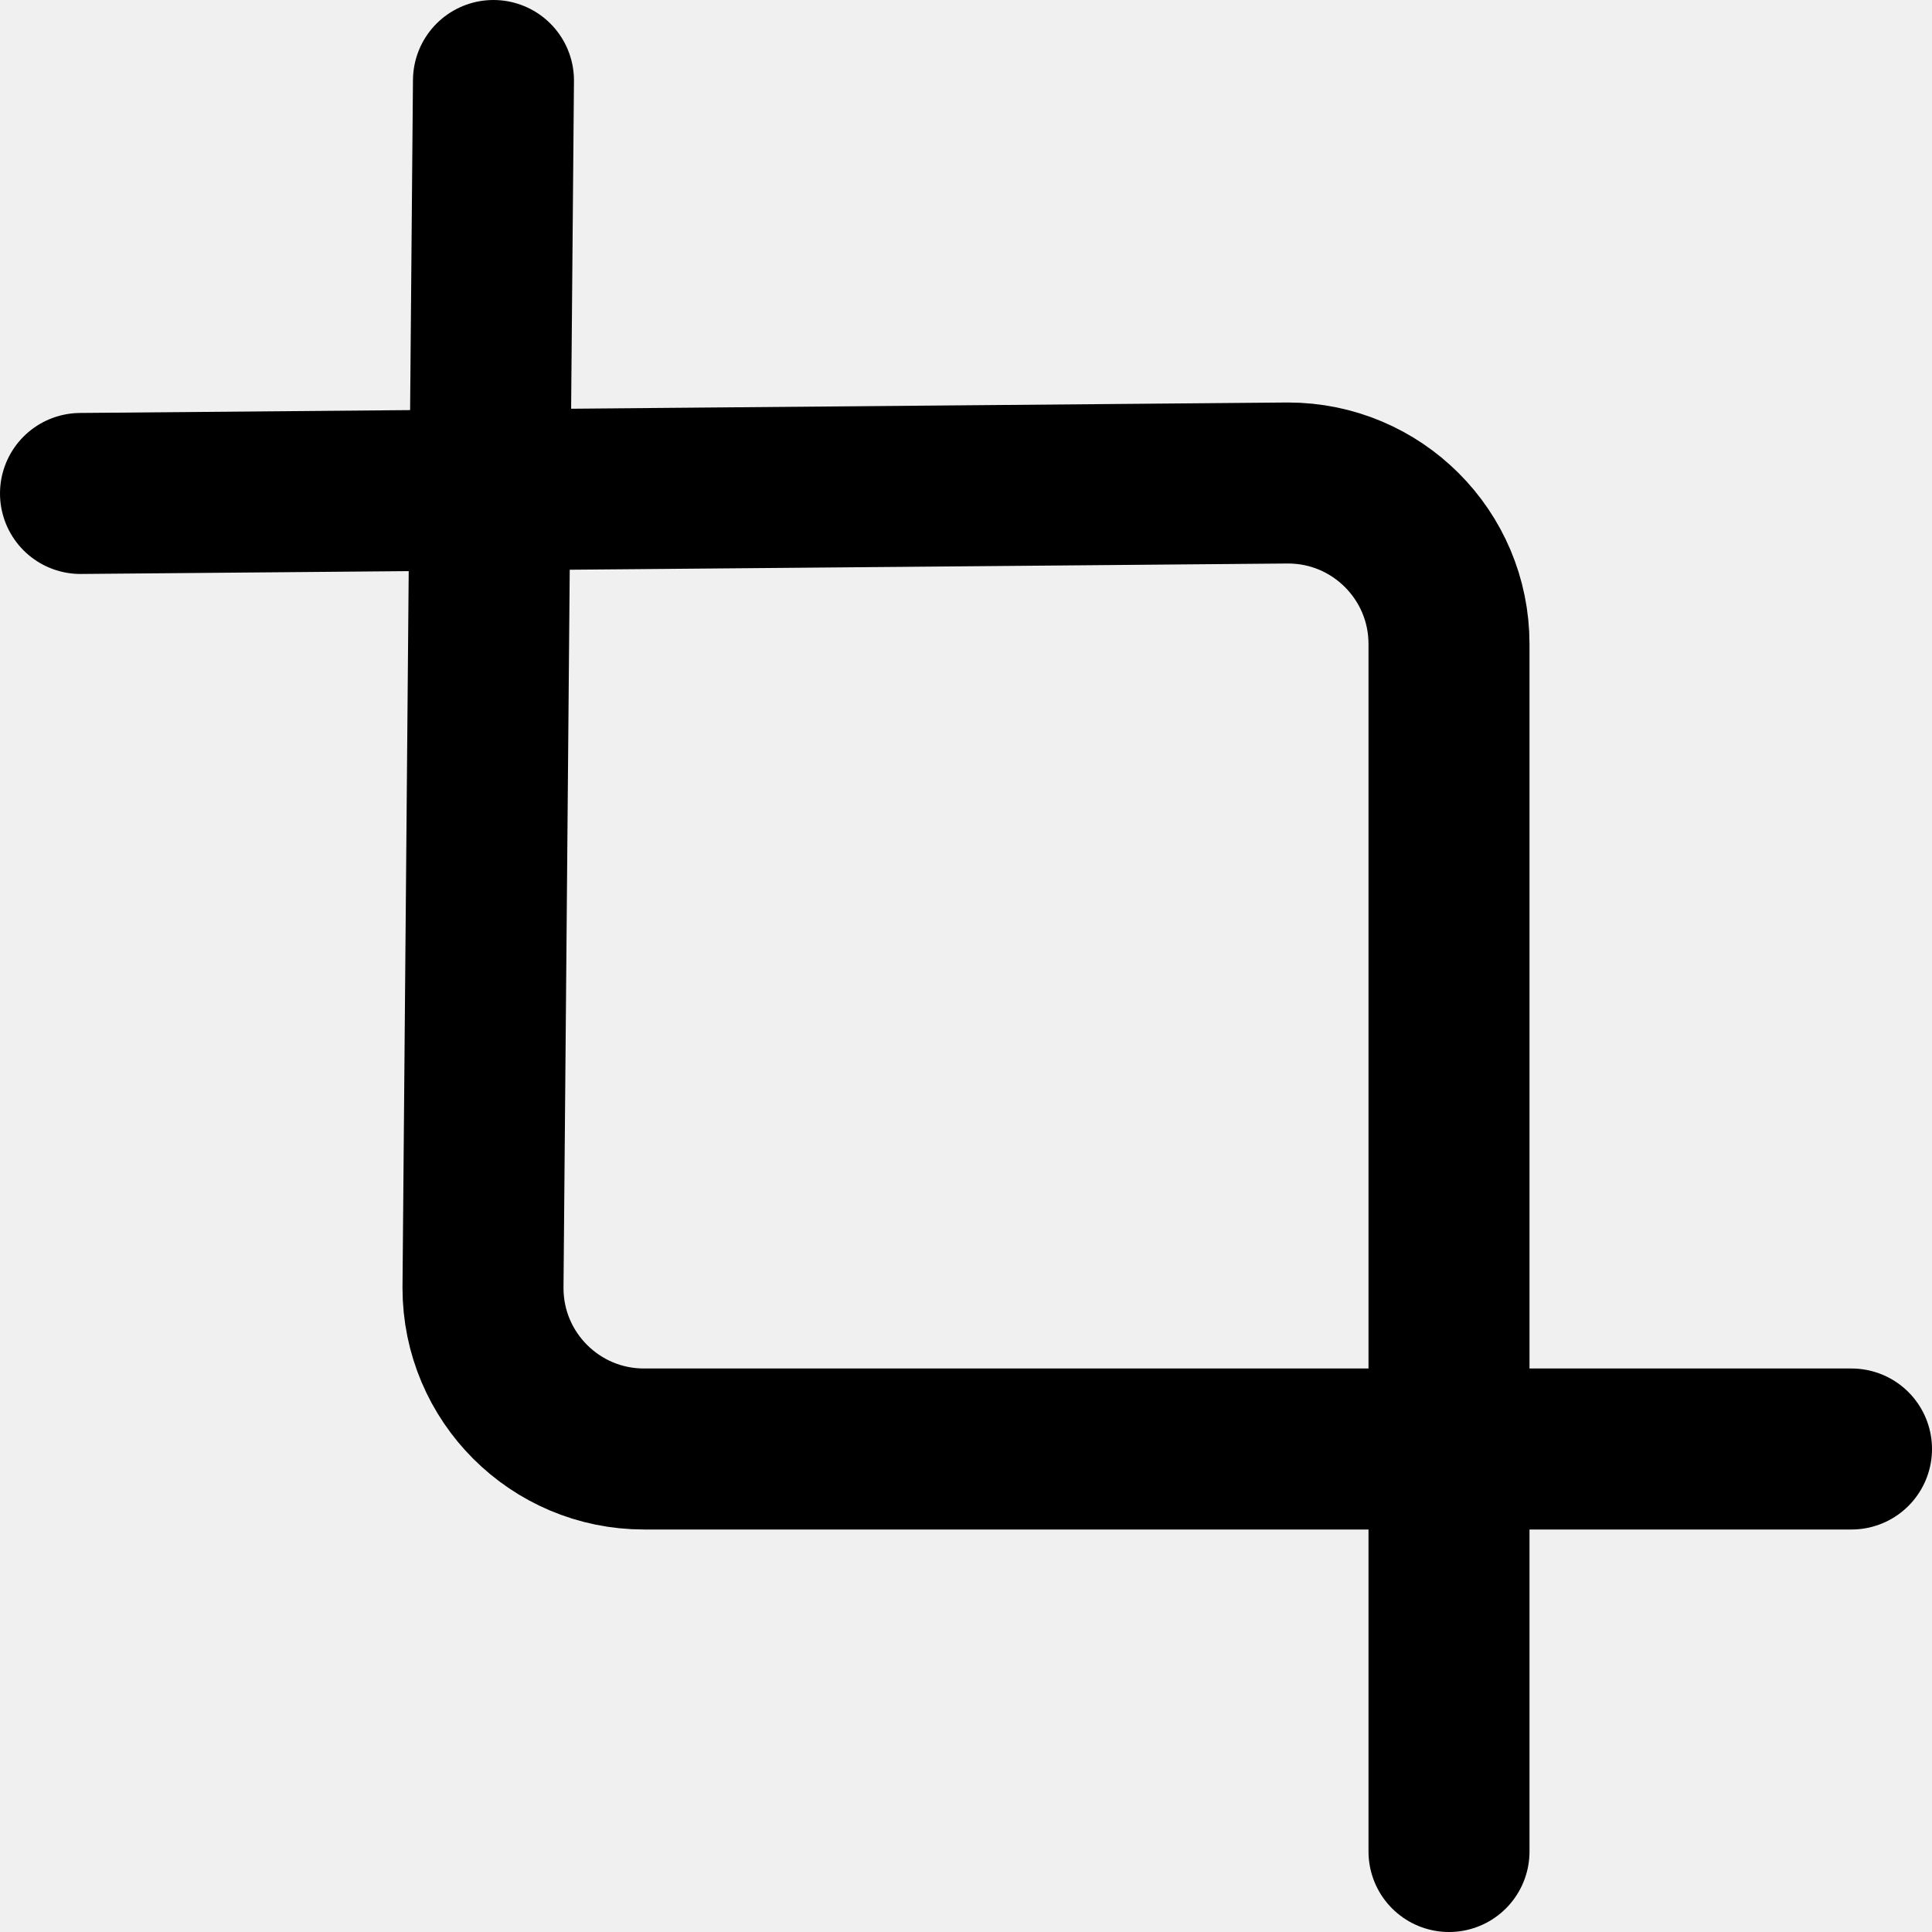
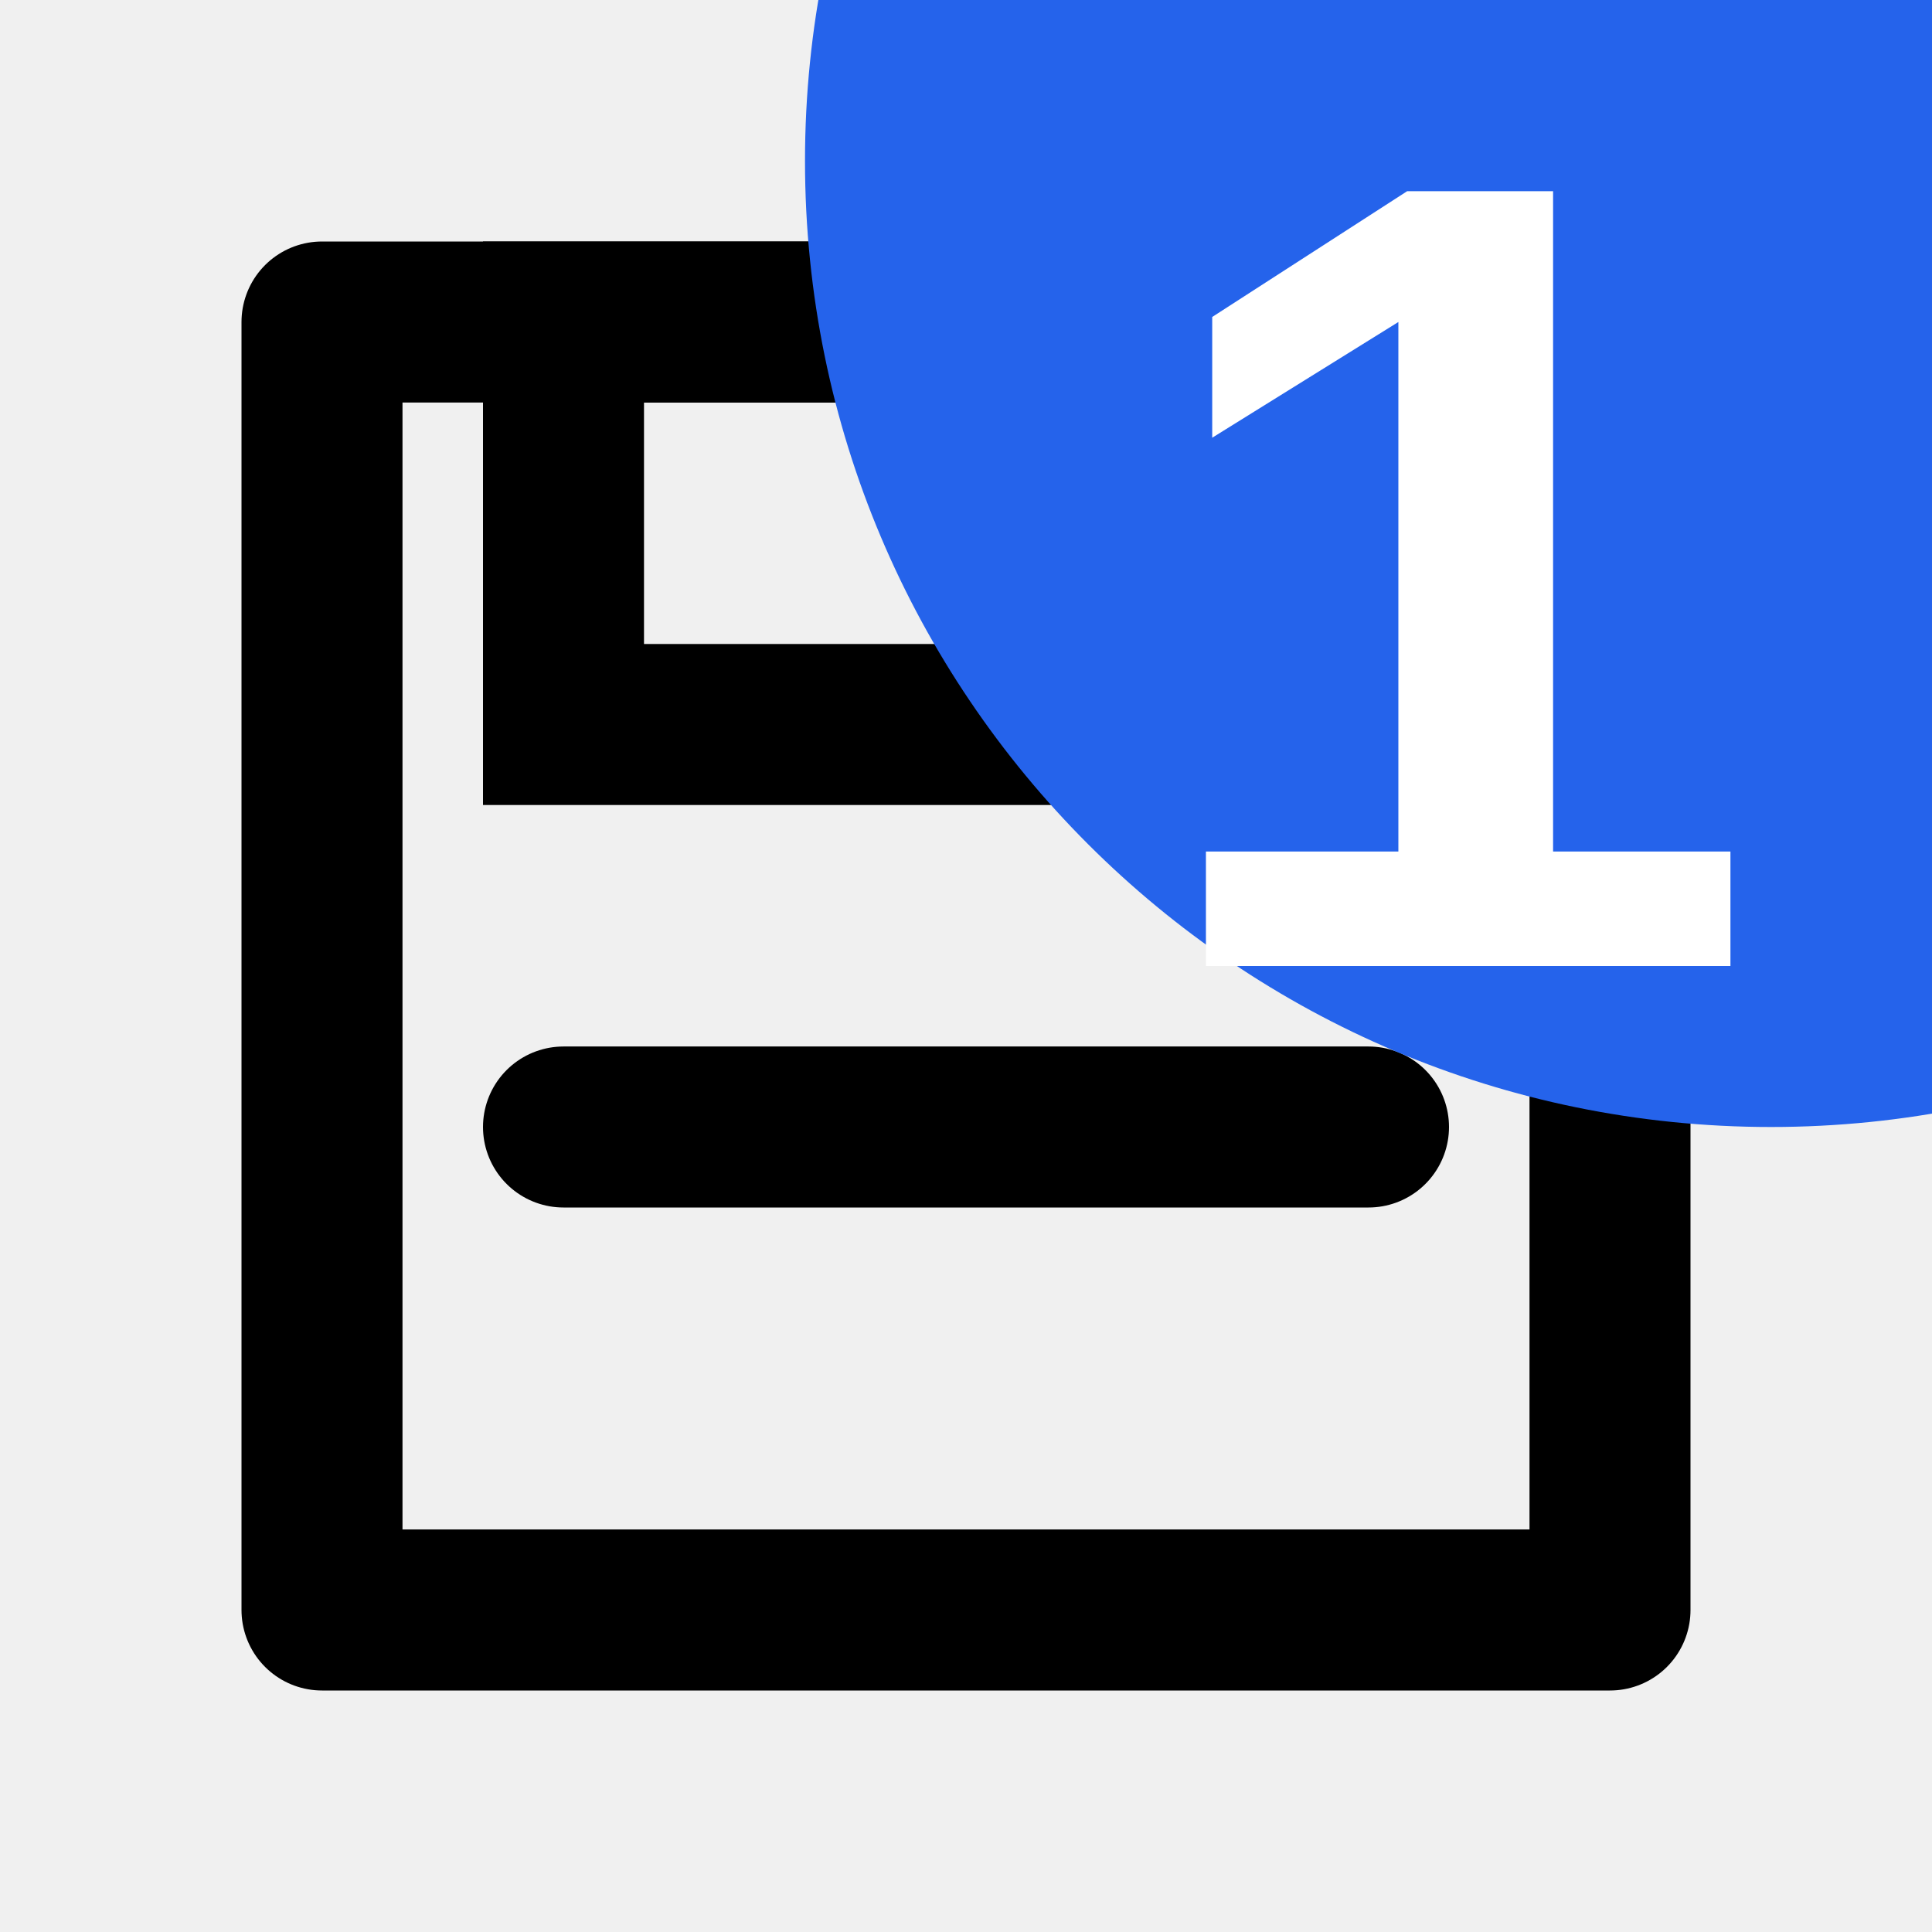
- <svg xmlns="http://www.w3.org/2000/svg" width="24" height="24" viewBox="0 0 24 24" fill="none" stroke="currentColor" stroke-width="2" stroke-linecap="round" stroke-linejoin="round">
-   <path d="M6.13 1L6 16a2 2 0 0 0 2 2h15" />
-   <path d="M1 6.13L16 6a2 2 0 0 1 2 2v15" />
+ <svg xmlns="http://www.w3.org/2000/svg" width="24" height="24" viewBox="0 0 24 24" fill="none">
+   <path d="M4 4H16L20 8V20H4V4Z" stroke="currentColor" stroke-width="2" stroke-linecap="round" stroke-linejoin="round" />
+   <rect x="7" y="4" width="6" height="5" stroke="currentColor" stroke-width="2" />
+   <line x1="7" y1="14" x2="17" y2="14" stroke="currentColor" stroke-width="2" stroke-linecap="round" />
+   <circle cx="22" cy="2" r="12" fill="#2563EB" />
+   <text x="18" y="12" text-anchor="middle" font-size="14" font-family="Arial, Helvetica, sans-serif" font-weight="bold" fill="white">1</text>
</svg>
